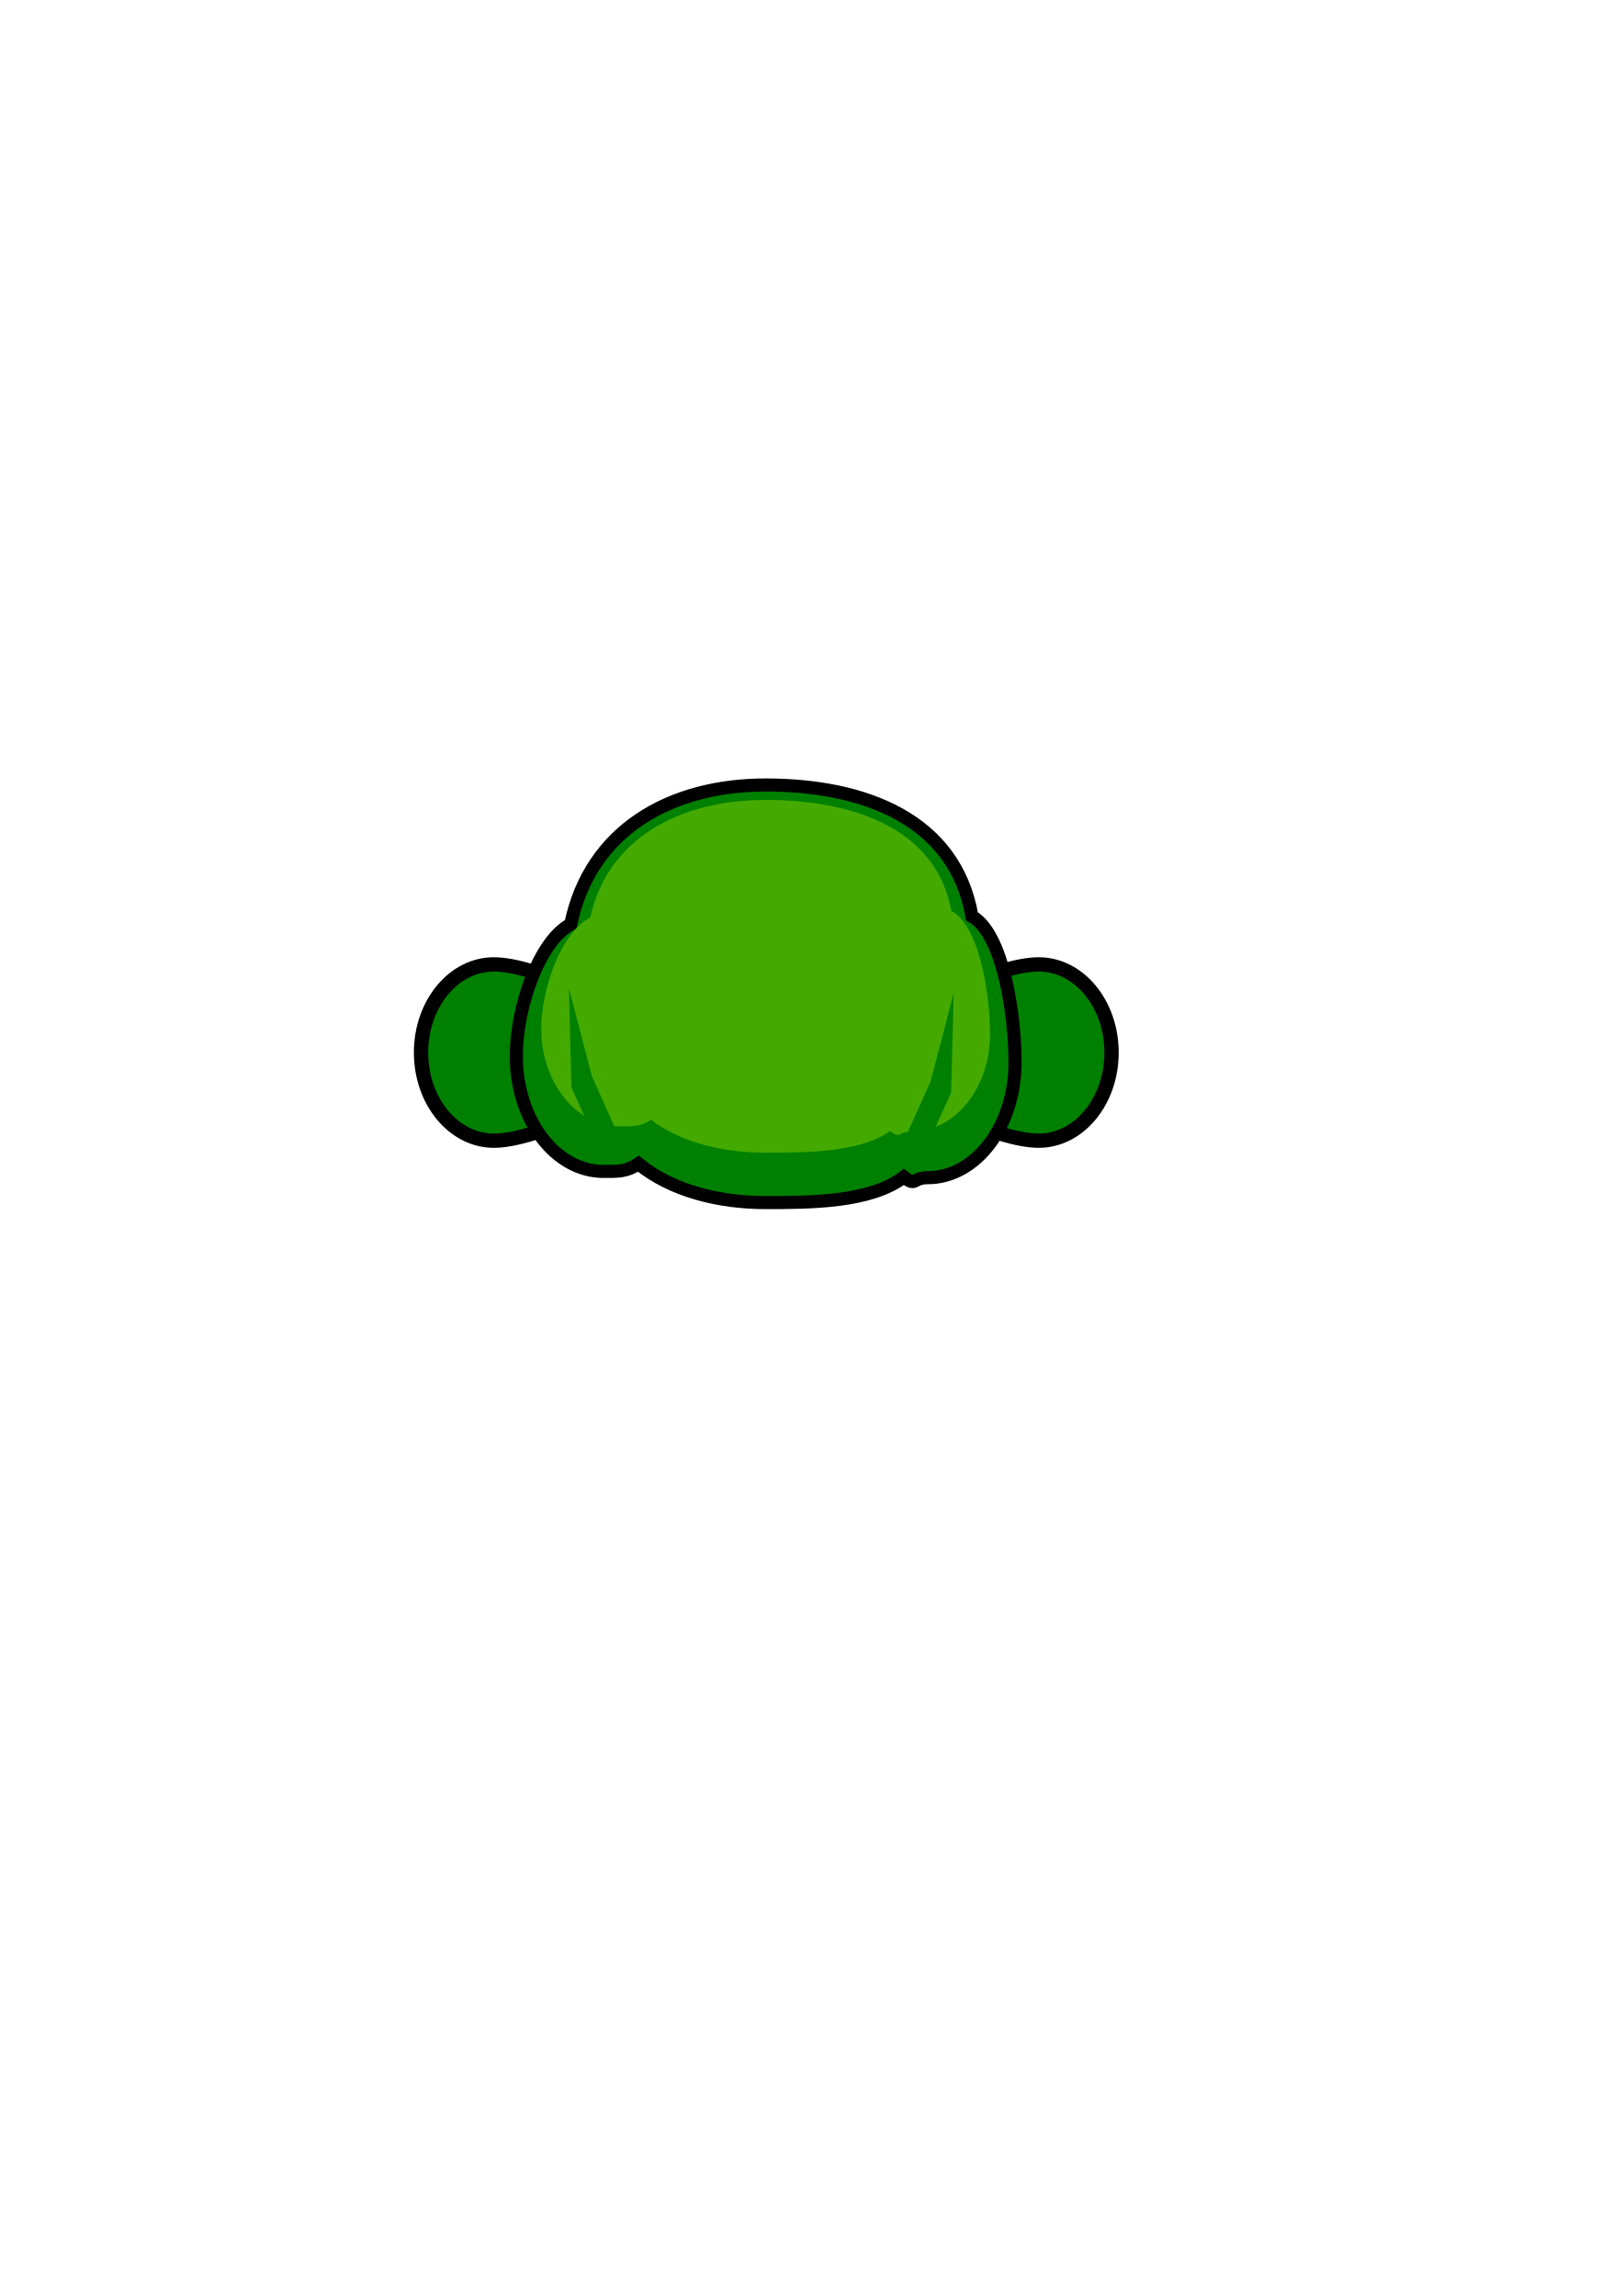
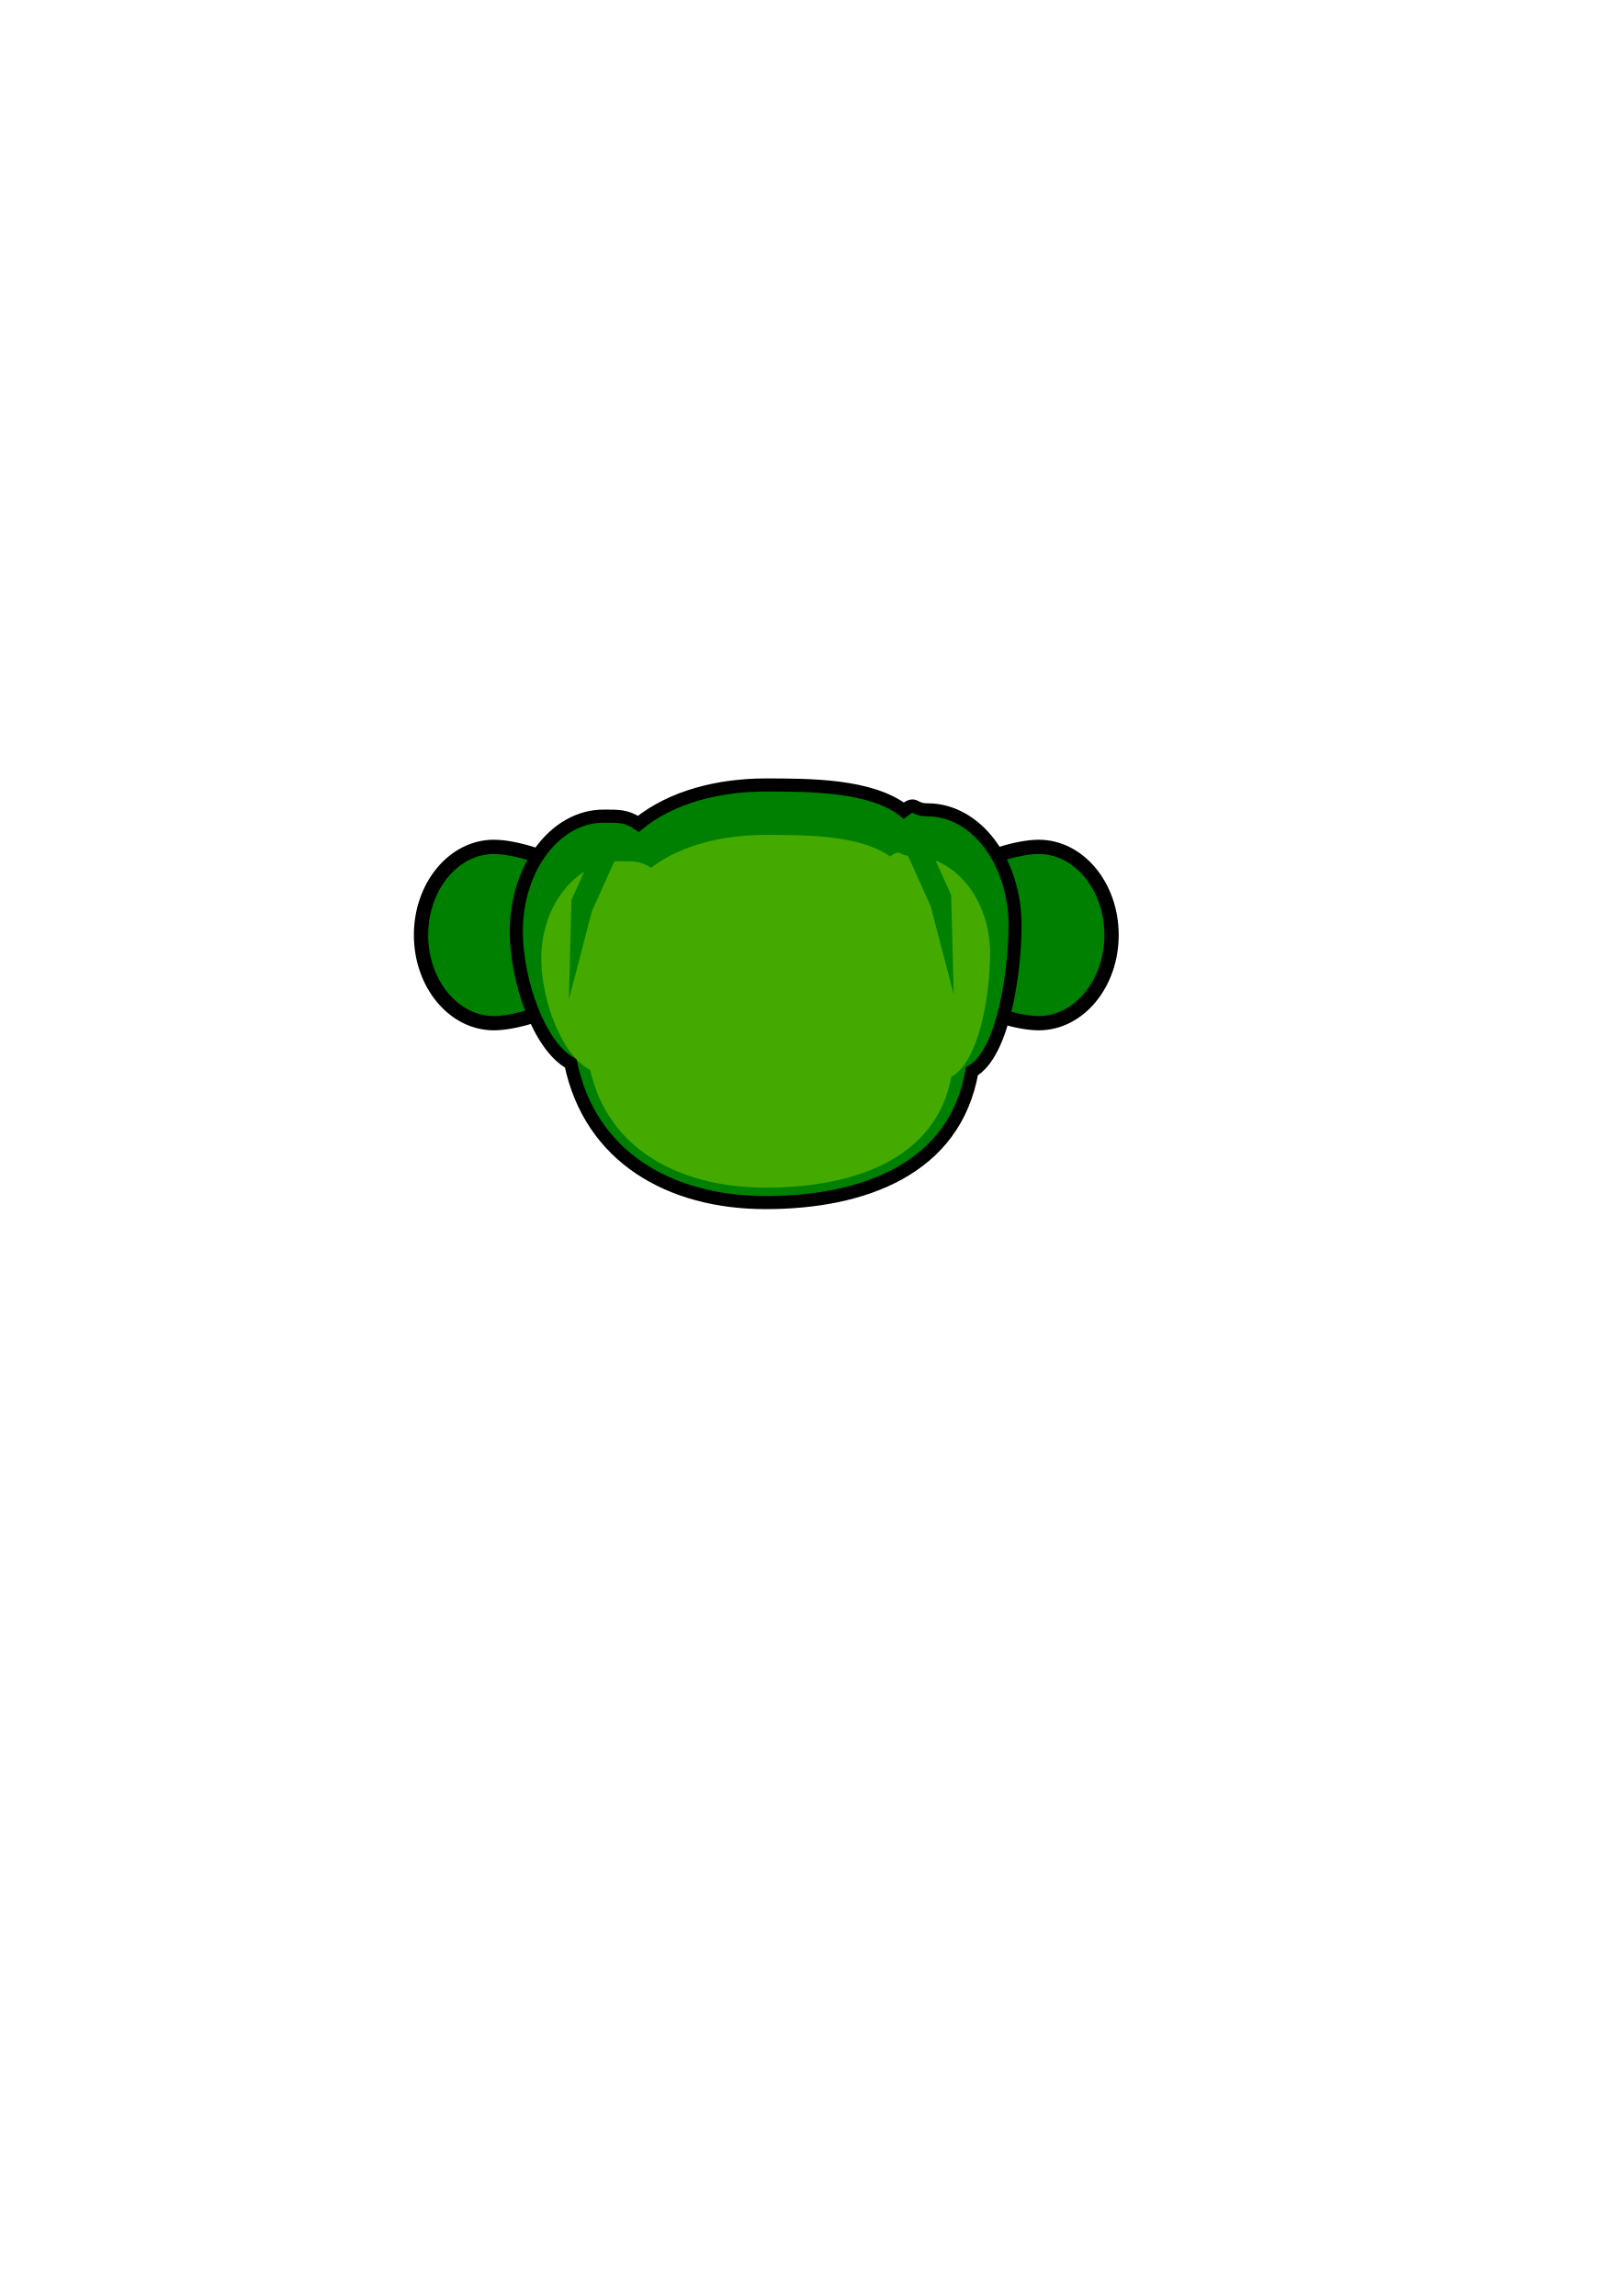
<svg xmlns="http://www.w3.org/2000/svg" width="744.094" height="1052.362" id="svg2" version="1.1">
  <defs id="defs4" />
  <g id="layer1">
-     <g id="g4015" transform="translate(4.575488,16.01421)">
+     <g id="g4015" transform="matrix(1,0,0,-1,4.575488,894.9781)">
      <g transform="translate(311.1332,-388.9165)" id="g3989" />
      <path style="fill:#008000;fill-opacity:1;stroke:#000000;stroke-width:6.552;stroke-linejoin:miter;stroke-miterlimit:4;stroke-opacity:1;stroke-dasharray:none" d="m 282.904,466.412 c 0,22.314 -42.742,40.403 -61.169,40.403 -18.427,0 -33.365,-18.089 -33.365,-40.403 0,-22.314 14.938,-40.403 33.365,-40.403 18.427,0 61.169,18.089 61.169,40.403 z" id="path3981" />
      <path id="path3976" d="m 410.282,466.412 c 0,22.314 42.742,40.403 61.169,40.403 18.427,0 33.365,-18.089 33.365,-40.403 0,-22.314 -14.938,-40.403 -33.365,-40.403 -18.427,0 -61.169,18.089 -61.169,40.403 z" style="fill:#008000;fill-opacity:1;stroke:#000000;stroke-width:6.552;stroke-linejoin:miter;stroke-miterlimit:4;stroke-opacity:1;stroke-dasharray:none" />
      <g id="g3998">
        <g id="g3994">
          <path id="path3001" d="m 346.308,343.779 c -43.8,0 -80.407,20.793 -89.344,63.843 -14.635,7.856 -24.938,38.279 -24.938,60.439 0,29.192 17.909,52.844 40,52.844 6.577,0 10.489,0.192 15.962,-3.525 15.479,12.591 37.199,17.806 58.319,17.806 20.274,0 48.146,-0.04 63.307,-11.731 5.913,4.559 3.635,0.324 10.974,0.324 22.091,0 40,-23.683 40,-52.875 0,-21.833 -5.445,-58.865 -19.737,-66.927 -7.736,-44.657 -49.656,-60.198 -94.544,-60.198 z" style="fill:#008000;stroke:#000000;stroke-width:6;stroke-linejoin:miter;stroke-miterlimit:4;stroke-opacity:1;stroke-dasharray:none;marker-start:none" />
          <path style="fill:#44aa00" d="m 346.308,350.642 c -39.416,0 -72.358,17.562 -80.401,53.923 -13.17,6.636 -22.441,32.332 -22.441,51.048 0,24.656 16.116,44.633 35.996,44.633 5.919,0 9.439,0.162 14.365,-2.977 13.93,10.634 33.475,15.039 52.482,15.039 18.245,0 43.327,-0.034 56.971,-9.908 5.321,3.851 3.271,0.274 9.876,0.274 19.88,0 35.996,-20.003 35.996,-44.659 0,-18.44 -4.9,-49.719 -17.761,-56.528 -6.962,-37.718 -44.686,-50.844 -85.081,-50.844 z" id="path3010" />
        </g>
        <path style="fill:#008000;fill-opacity:1;stroke:#000000;stroke-width:0;stroke-linecap:butt;stroke-linejoin:miter;stroke-miterlimit:4;stroke-opacity:1;stroke-dasharray:none" d="m 256.128,436.859 1.177,45.59 8.968,19.882 15.219,7.936 -14.805,-32.931 z" id="path3970" />
        <path id="path3974" d="m 432.483,439.147 -1.177,45.59 -8.968,19.882 -15.219,7.936 14.805,-32.931 z" style="fill:#008000;fill-opacity:1;stroke:#000000;stroke-width:0;stroke-linecap:butt;stroke-linejoin:miter;stroke-miterlimit:4;stroke-opacity:1;stroke-dasharray:none" />
      </g>
    </g>
  </g>
</svg>
